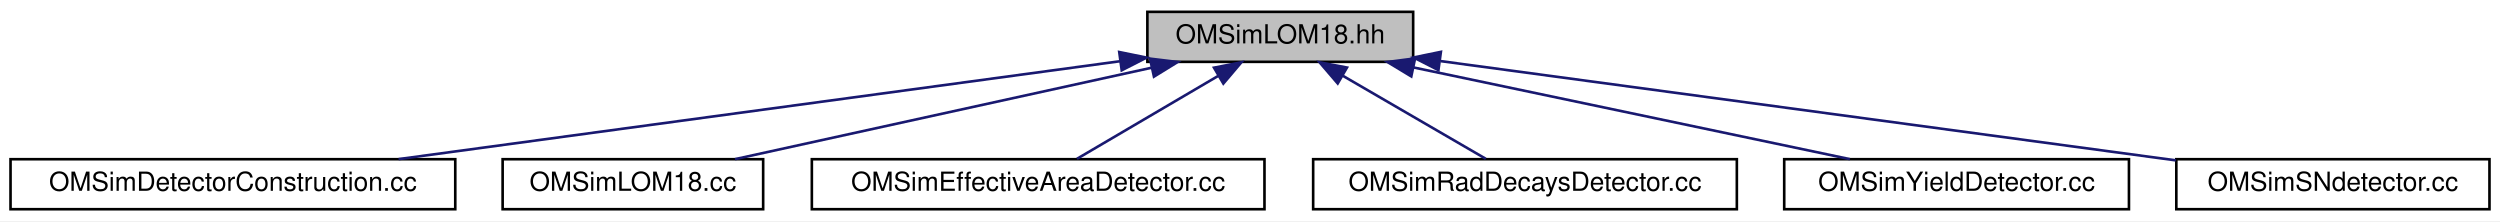
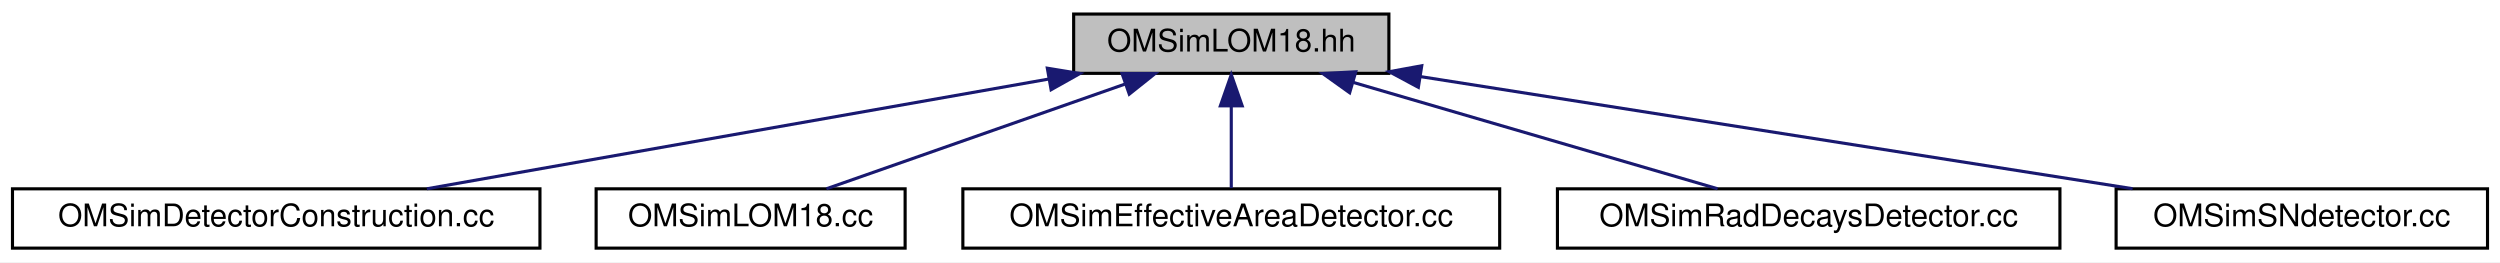
- <svg xmlns="http://www.w3.org/2000/svg" xmlns:xlink="http://www.w3.org/1999/xlink" width="950pt" height="84pt" viewBox="0.00 0.00 950.00 84.00">
+ <svg xmlns="http://www.w3.org/2000/svg" xmlns:xlink="http://www.w3.org/1999/xlink" width="801pt" height="84pt" viewBox="0.00 0.00 801.00 84.00">
  <g id="graph0" class="graph" transform="scale(1 1) rotate(0) translate(4 80)">
-     <polygon fill="white" stroke="transparent" points="-4,4 -4,-80 946,-80 946,4 -4,4" />
+     <polygon fill="white" stroke="transparent" points="-4,4 -4,-80 797,-80 797,4 -4,4" />
    <g id="node1" class="node">
      <g id="a_node1">
        <a xlink:title="Construction of LOM18.">
-           <polygon fill="#bfbfbf" stroke="black" points="432,-56.5 432,-75.5 533,-75.5 533,-56.5 432,-56.5" />
-           <text text-anchor="middle" x="482.5" y="-63.5" font-family="Helvetica,sans-Serif" font-size="10.00">OMSimLOM18.hh</text>
+           <polygon fill="#bfbfbf" stroke="black" points="340,-56.5 340,-75.5 441,-75.5 441,-56.5 340,-56.5" />
+           <text text-anchor="middle" x="390.5" y="-63.5" font-family="Helvetica,sans-Serif" font-size="10.00">OMSimLOM18.hh</text>
        </a>
      </g>
    </g>
    <g id="node2" class="node">
      <g id="a_node2">
        <a xlink:href="_o_m_sim_detector_construction_8cc.html" target="_top" xlink:title=" ">
          <polygon fill="white" stroke="black" points="0,-0.5 0,-19.5 169,-19.5 169,-0.5 0,-0.5" />
          <text text-anchor="middle" x="84.5" y="-7.5" font-family="Helvetica,sans-Serif" font-size="10.00">OMSimDetectorConstruction.cc</text>
        </a>
      </g>
    </g>
    <g id="edge1" class="edge">
-       <path fill="none" stroke="midnightblue" d="M421.56,-56.73C347.34,-46.66 222.58,-29.73 147.46,-19.54" />
-       <polygon fill="midnightblue" stroke="midnightblue" points="421.31,-60.23 431.69,-58.11 422.25,-53.29 421.31,-60.23" />
+       <path fill="none" stroke="midnightblue" d="M331.93,-54.66C274.1,-44.46 186.72,-29.04 132.76,-19.52" />
+       <polygon fill="midnightblue" stroke="midnightblue" points="331.56,-58.15 342.01,-56.44 332.77,-51.26 331.56,-58.15" />
    </g>
    <g id="node3" class="node">
      <g id="a_node3">
        <a xlink:href="_o_m_sim_l_o_m18_8cc.html" target="_top" xlink:title=" ">
          <polygon fill="white" stroke="black" points="187,-0.5 187,-19.5 286,-19.5 286,-0.5 187,-0.5" />
          <text text-anchor="middle" x="236.5" y="-7.5" font-family="Helvetica,sans-Serif" font-size="10.00">OMSimLOM18.cc</text>
        </a>
      </g>
    </g>
    <g id="edge2" class="edge">
-       <path fill="none" stroke="midnightblue" d="M433.67,-54.28C387.18,-44.08 318.14,-28.92 275.3,-19.52" />
-       <polygon fill="midnightblue" stroke="midnightblue" points="433,-57.72 443.52,-56.44 434.5,-50.88 433,-57.72" />
+       <path fill="none" stroke="midnightblue" d="M356.39,-53.04C327.41,-42.88 286.54,-28.55 260.79,-19.52" />
+       <polygon fill="midnightblue" stroke="midnightblue" points="355.5,-56.44 366.1,-56.44 357.82,-49.83 355.5,-56.44" />
    </g>
    <g id="node4" class="node">
      <g id="a_node4">
        <a xlink:href="_o_m_sim_effective_area_detector_8cc.html" target="_top" xlink:title=" ">
          <polygon fill="white" stroke="black" points="304.5,-0.5 304.5,-19.5 476.5,-19.5 476.5,-0.5 304.5,-0.5" />
          <text text-anchor="middle" x="390.5" y="-7.5" font-family="Helvetica,sans-Serif" font-size="10.00">OMSimEffectiveAreaDetector.cc</text>
        </a>
      </g>
    </g>
    <g id="edge3" class="edge">
-       <path fill="none" stroke="midnightblue" d="M458.95,-51.18C442.02,-41.24 419.72,-28.15 405.24,-19.65" />
-       <polygon fill="midnightblue" stroke="midnightblue" points="457.32,-54.28 467.72,-56.32 460.87,-48.24 457.32,-54.28" />
+       <path fill="none" stroke="midnightblue" d="M390.5,-45.8C390.5,-36.91 390.5,-26.78 390.5,-19.75" />
+       <polygon fill="midnightblue" stroke="midnightblue" points="387,-46.08 390.5,-56.08 394,-46.08 387,-46.08" />
    </g>
    <g id="node5" class="node">
      <g id="a_node5">
        <a xlink:href="_o_m_sim_rad_decays_detector_8cc.html" target="_top" xlink:title=" ">
          <polygon fill="white" stroke="black" points="495,-0.5 495,-19.5 656,-19.5 656,-0.5 495,-0.5" />
          <text text-anchor="middle" x="575.5" y="-7.5" font-family="Helvetica,sans-Serif" font-size="10.00">OMSimRadDecaysDetector.cc</text>
        </a>
      </g>
    </g>
    <g id="edge4" class="edge">
-       <path fill="none" stroke="midnightblue" d="M506.31,-51.18C523.42,-41.24 545.97,-28.15 560.6,-19.65" />
-       <polygon fill="midnightblue" stroke="midnightblue" points="504.33,-48.28 497.44,-56.32 507.85,-54.33 504.33,-48.28" />
+       <path fill="none" stroke="midnightblue" d="M429.67,-53.57C464.57,-43.38 514.85,-28.7 546.32,-19.52" />
+       <polygon fill="midnightblue" stroke="midnightblue" points="428.43,-50.28 419.81,-56.44 430.39,-57 428.43,-50.28" />
    </g>
    <g id="node6" class="node">
      <g id="a_node6">
-         <a xlink:href="_o_m_sim_yield_detector_8cc.html" target="_top" xlink:title=" ">
-           <polygon fill="white" stroke="black" points="674,-0.5 674,-19.5 805,-19.5 805,-0.5 674,-0.5" />
-           <text text-anchor="middle" x="739.5" y="-7.5" font-family="Helvetica,sans-Serif" font-size="10.00">OMSimYieldDetector.cc</text>
+         <a xlink:href="_o_m_sim_s_ndetector_8cc.html" target="_top" xlink:title=" ">
+           <polygon fill="white" stroke="black" points="674,-0.5 674,-19.5 793,-19.5 793,-0.5 674,-0.5" />
+           <text text-anchor="middle" x="733.5" y="-7.5" font-family="Helvetica,sans-Serif" font-size="10.00">OMSimSNdetector.cc</text>
        </a>
      </g>
    </g>
    <g id="edge5" class="edge">
-       <path fill="none" stroke="midnightblue" d="M533.21,-54.35C581.78,-44.14 654.12,-28.94 698.97,-19.52" />
-       <polygon fill="midnightblue" stroke="midnightblue" points="532.29,-50.96 523.22,-56.44 533.73,-57.81 532.29,-50.96" />
-     </g>
-     <g id="node7" class="node">
-       <g id="a_node7">
-         <a xlink:href="_o_m_sim_s_ndetector_8cc.html" target="_top" xlink:title=" ">
-           <polygon fill="white" stroke="black" points="823,-0.5 823,-19.5 942,-19.5 942,-0.5 823,-0.5" />
-           <text text-anchor="middle" x="882.5" y="-7.5" font-family="Helvetica,sans-Serif" font-size="10.00">OMSimSNdetector.cc</text>
-         </a>
-       </g>
-     </g>
-     <g id="edge6" class="edge">
-       <path fill="none" stroke="midnightblue" d="M543.49,-56.77C619.25,-46.54 747.67,-29.2 822.82,-19.06" />
-       <polygon fill="midnightblue" stroke="midnightblue" points="542.6,-53.35 533.16,-58.16 543.54,-60.29 542.6,-53.35" />
+       <path fill="none" stroke="midnightblue" d="M451.16,-55.45C515.81,-45.27 617.21,-29.31 679.28,-19.54" />
+       <polygon fill="midnightblue" stroke="midnightblue" points="450.44,-52.02 441.11,-57.03 451.53,-58.93 450.44,-52.02" />
    </g>
  </g>
</svg>
